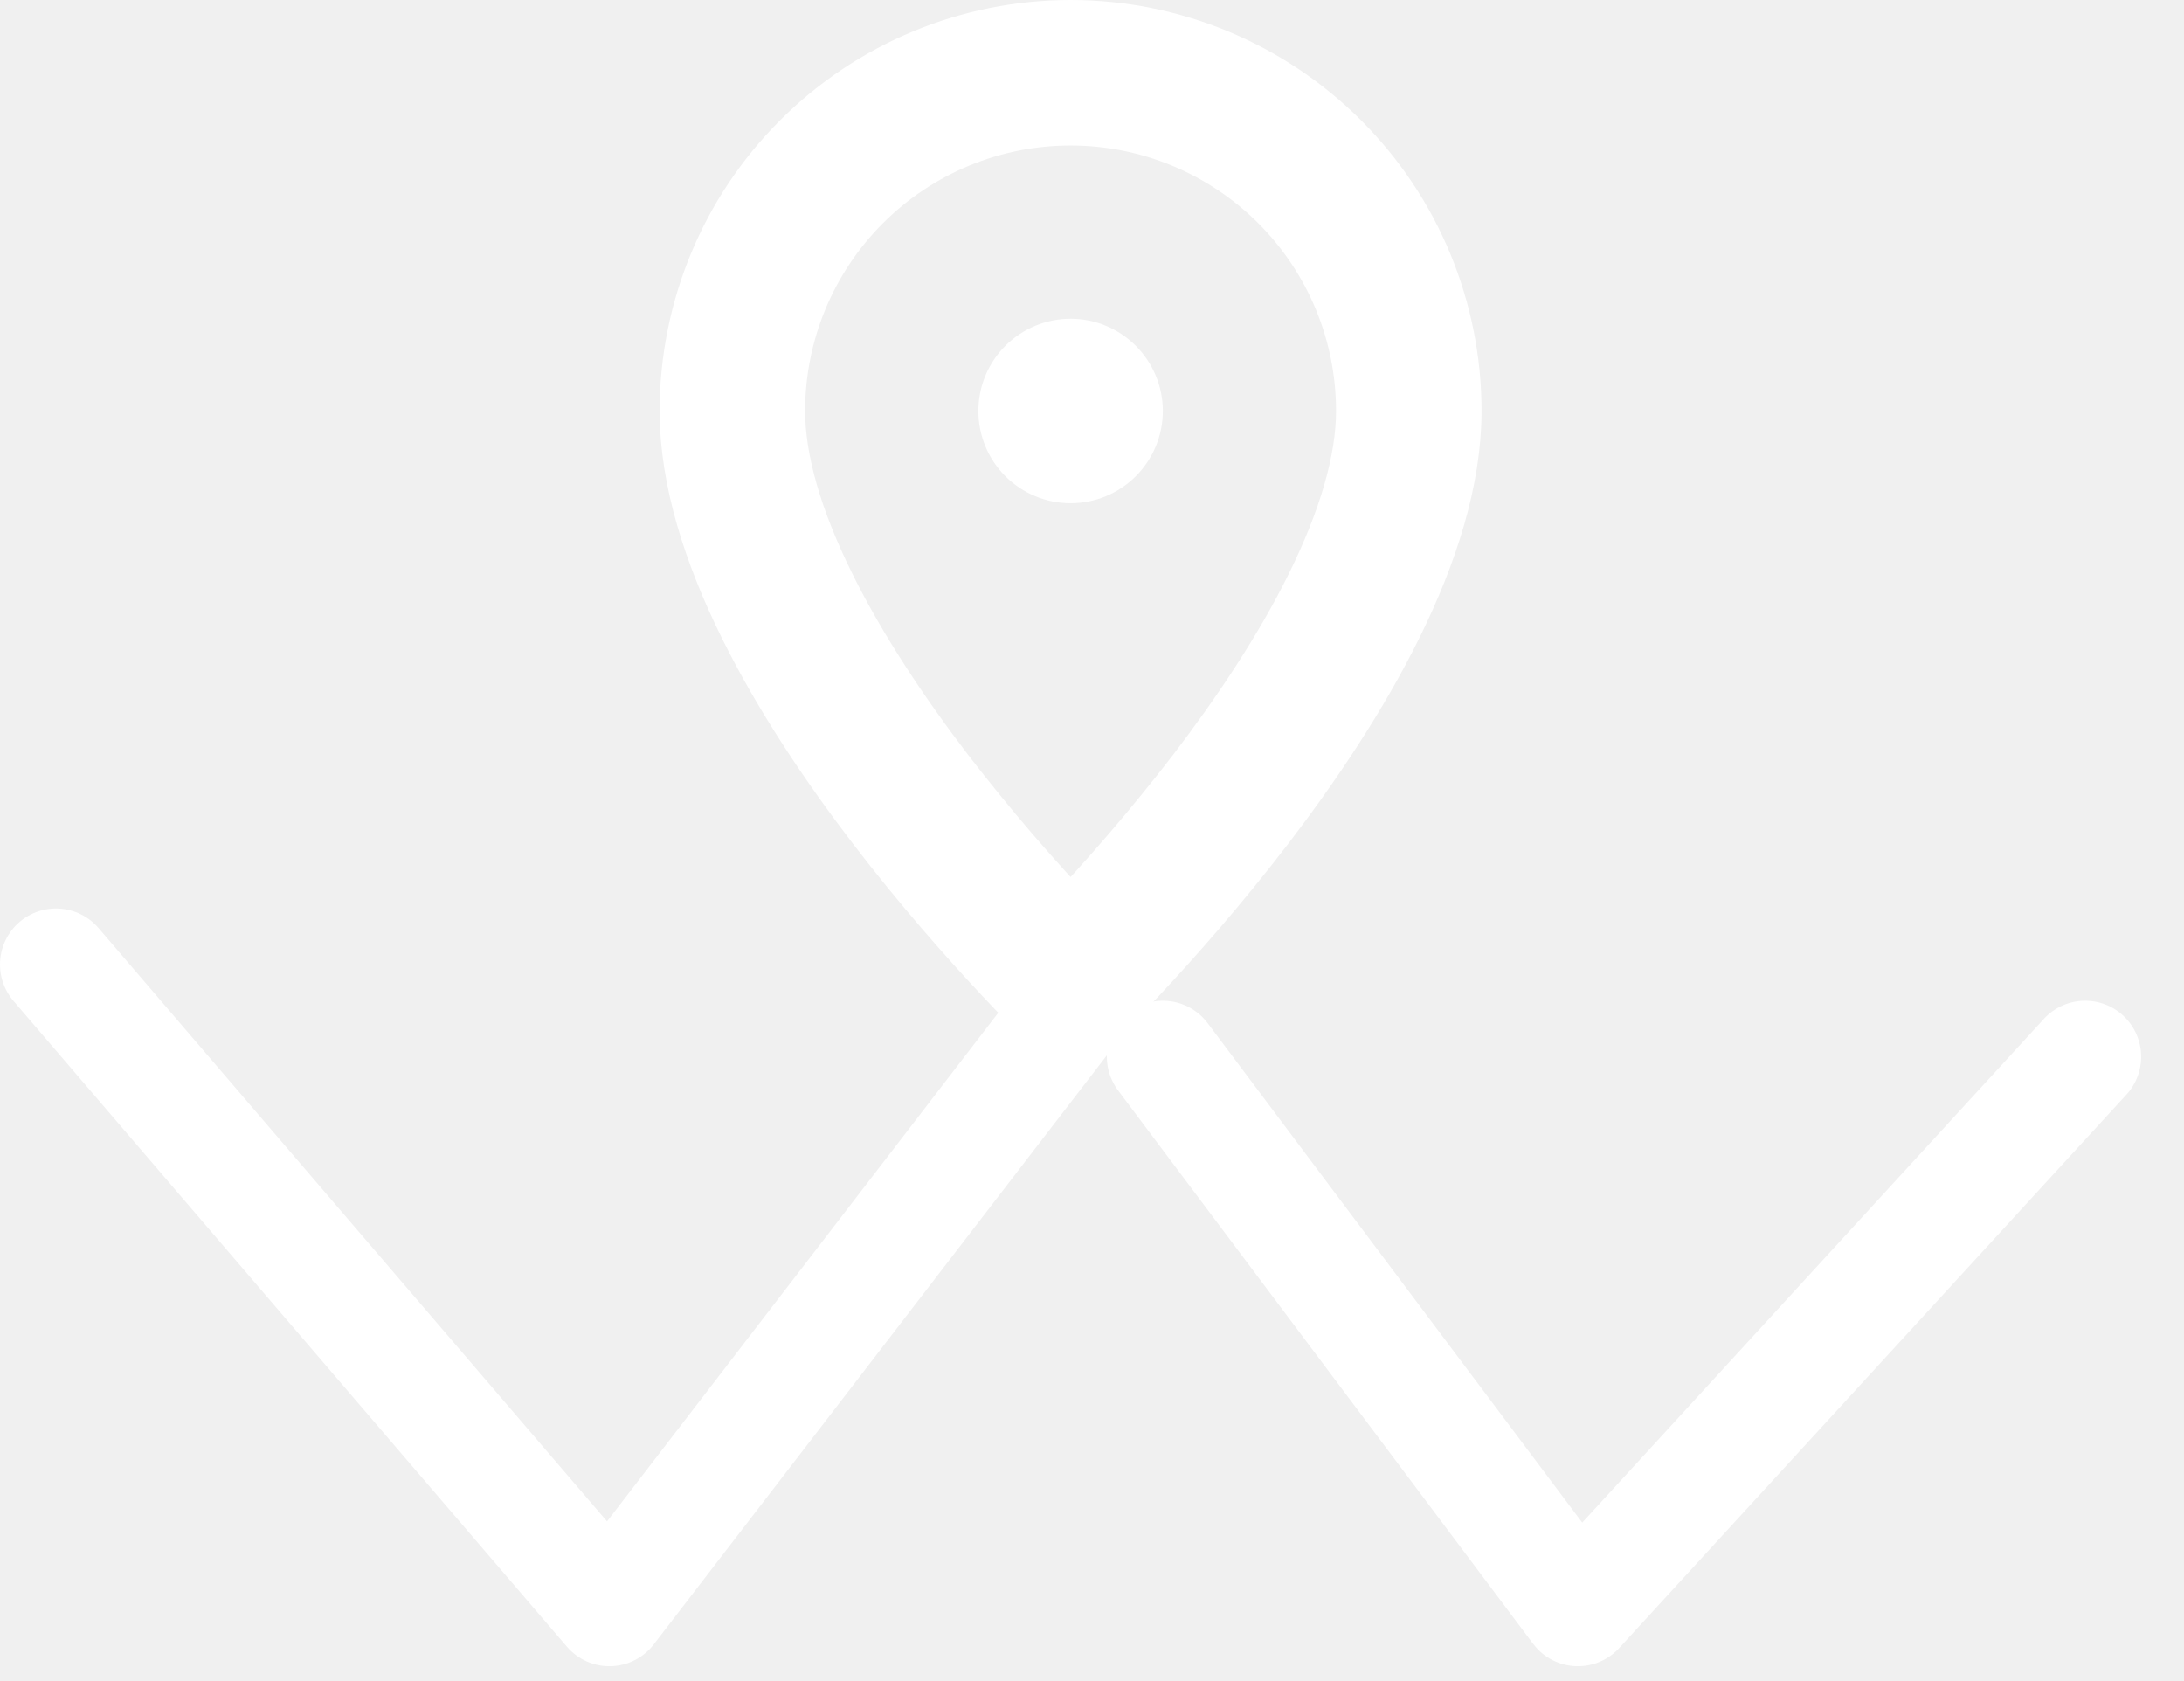
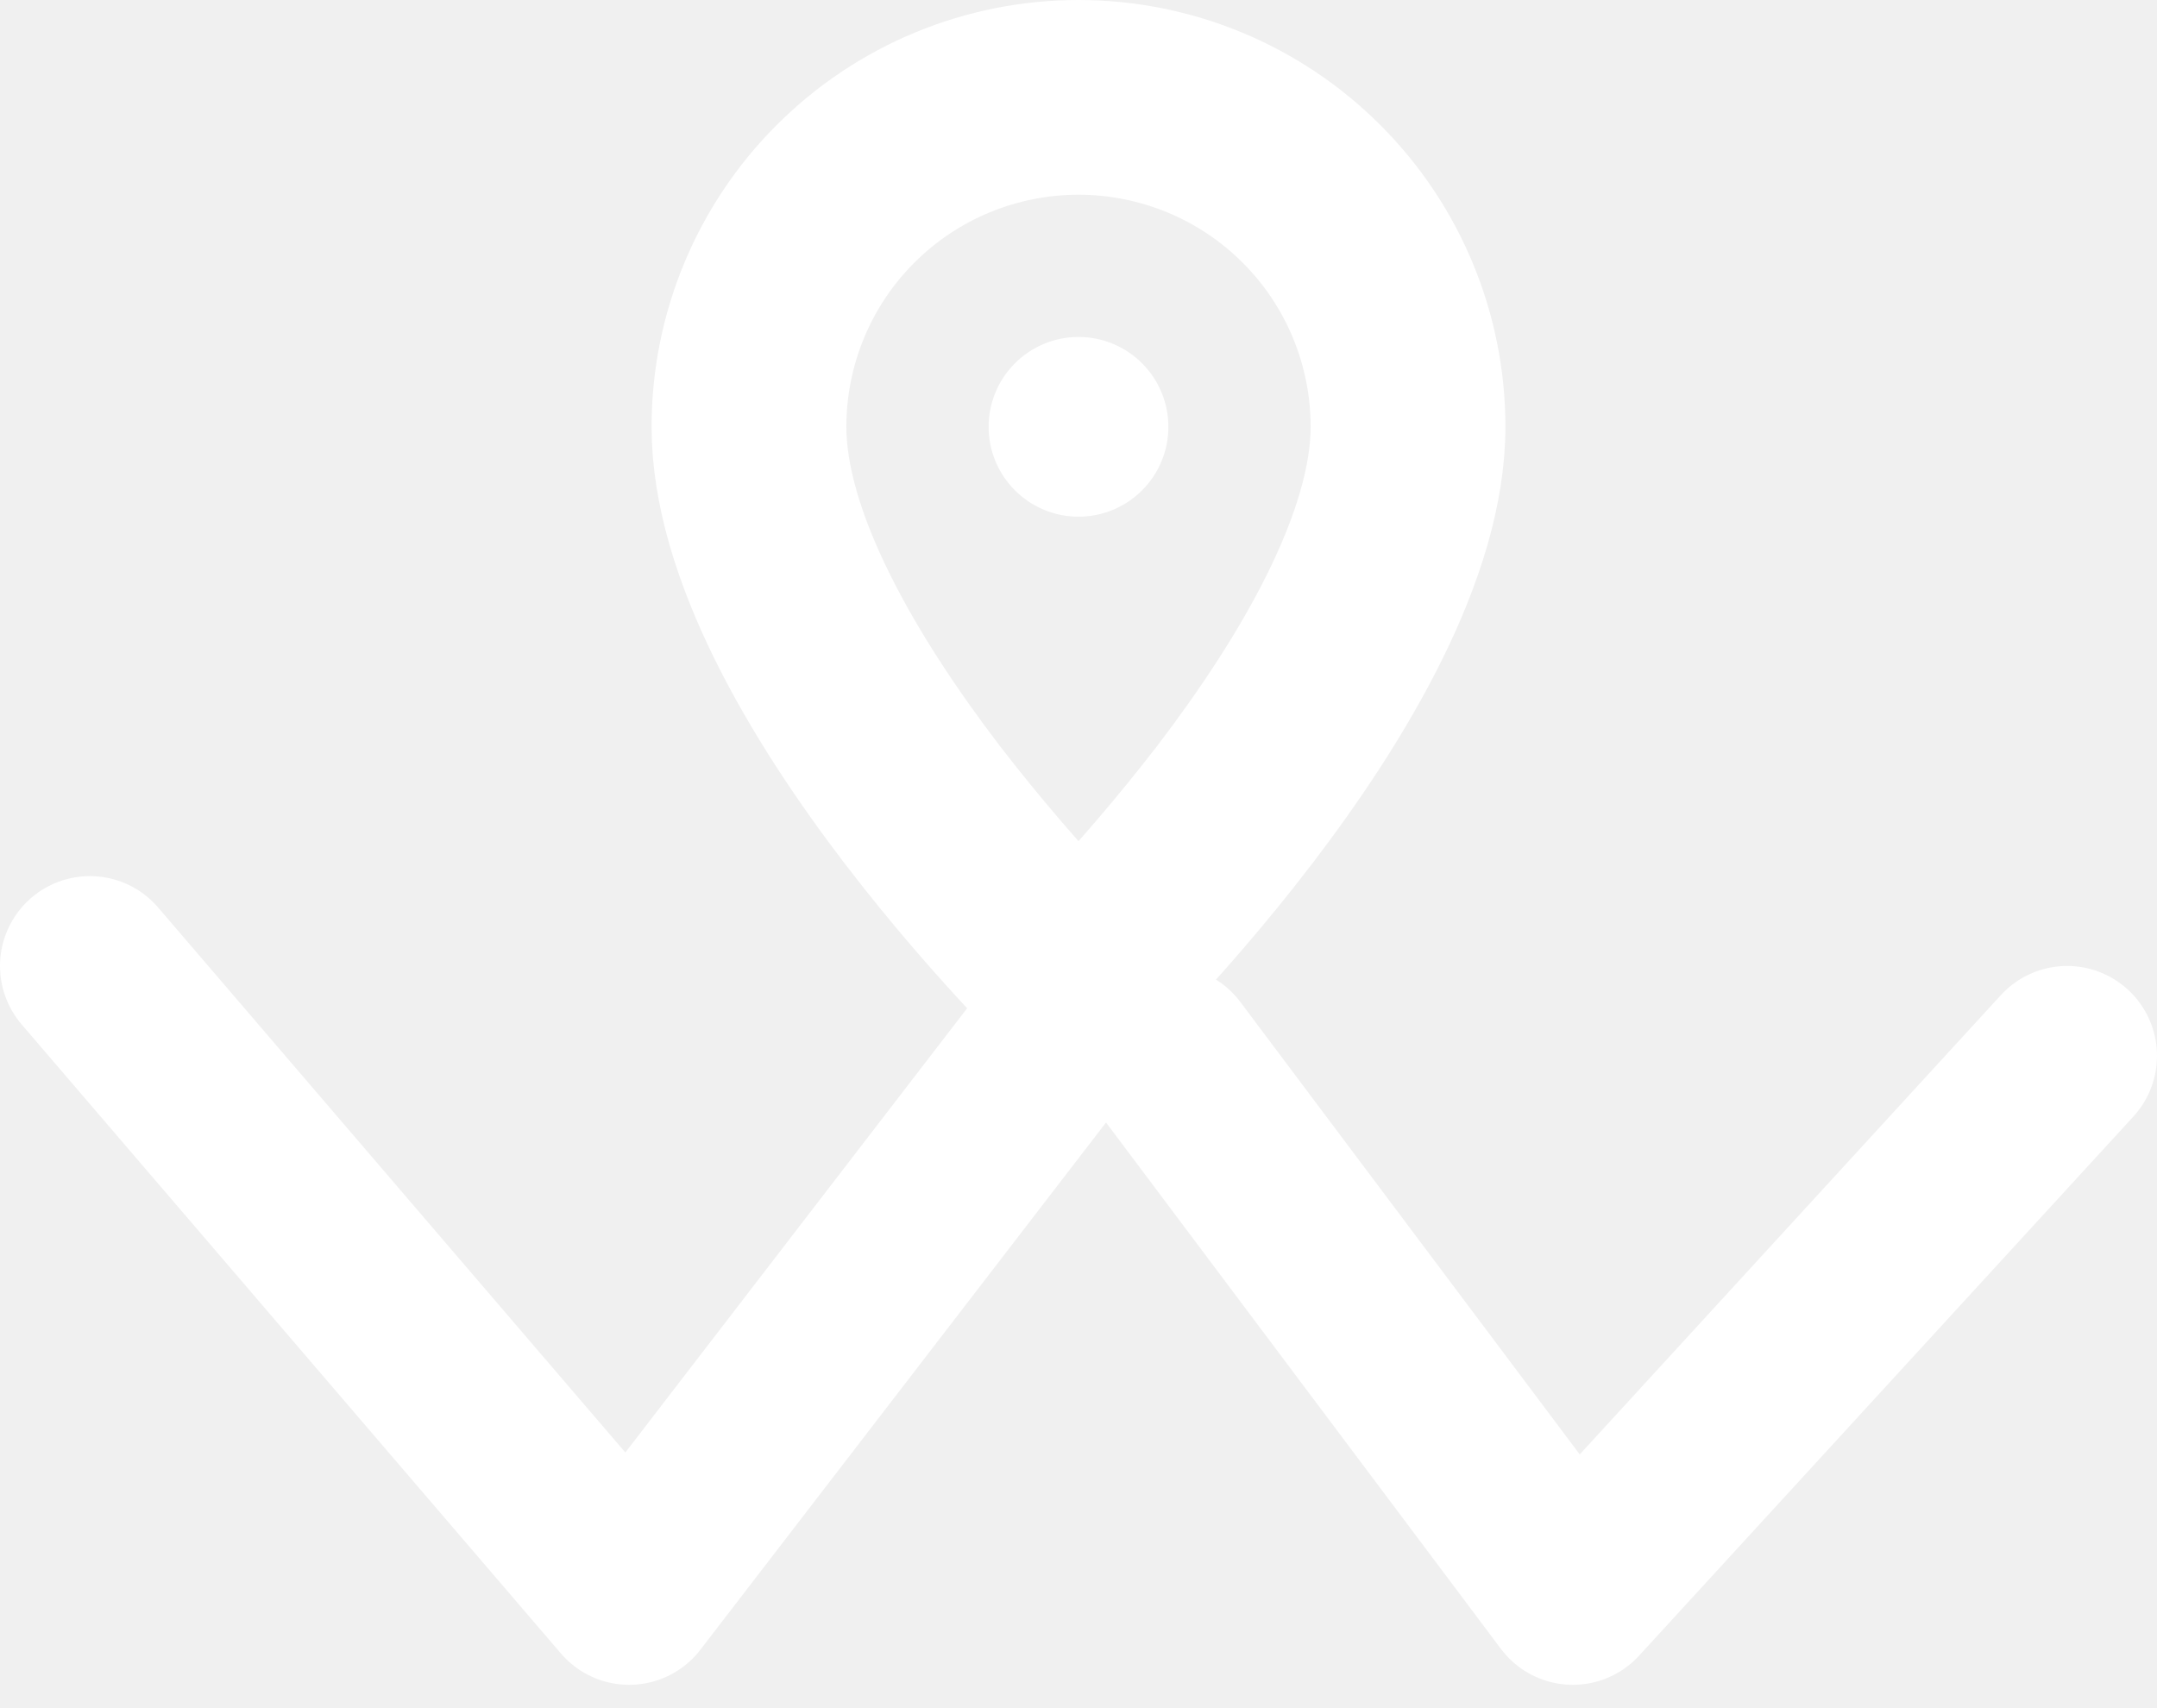
- <svg xmlns="http://www.w3.org/2000/svg" width="39" height="30" viewBox="0 0 39 30" fill="none">
-   <path d="M37.235 18.868L28.177 28.75L20.765 18.868" stroke="white" stroke-width="2" stroke-linecap="round" stroke-linejoin="round" />
-   <path d="M1 17.221L10.882 28.75L19.118 18.044" stroke="white" stroke-width="2" stroke-linecap="round" stroke-linejoin="round" />
-   <path d="M23.692 10.566C23.117 11.733 22.337 12.894 21.54 13.938C20.783 14.92 19.974 15.862 19.118 16.759C18.261 15.862 17.452 14.92 16.695 13.938C15.898 12.894 15.119 11.733 14.543 10.566C13.961 9.388 13.627 8.285 13.627 7.338C13.627 5.882 14.206 4.486 15.236 3.456C16.265 2.426 17.662 1.848 19.118 1.848C20.574 1.848 21.97 2.426 23 3.456C24.029 4.486 24.608 5.882 24.608 7.338C24.608 8.285 24.273 9.388 23.692 10.566ZM19.118 18.319C19.118 18.319 25.706 12.075 25.706 7.338C25.706 5.591 25.012 3.915 23.776 2.68C22.541 1.444 20.865 0.75 19.118 0.75C17.37 0.75 15.695 1.444 14.459 2.68C13.223 3.915 12.529 5.591 12.529 7.338C12.529 12.075 19.118 18.319 19.118 18.319Z" fill="white" stroke="white" stroke-width="1.5" />
-   <path d="M19.118 5.691C18.681 5.691 18.262 5.865 17.953 6.174C17.644 6.483 17.471 6.901 17.471 7.338C17.471 7.775 17.644 8.194 17.953 8.503C18.262 8.812 18.681 8.985 19.118 8.985C19.555 8.985 19.973 8.812 20.282 8.503C20.591 8.194 20.765 7.775 20.765 7.338C20.765 6.901 20.591 6.483 20.282 6.174C19.973 5.865 19.555 5.691 19.118 5.691Z" fill="white" />
+ <svg xmlns="http://www.w3.org/2000/svg" width="24" height="19" viewBox="0 0 24 19" fill="none">
+   <path d="M23 11.75L17.5 17.75L13 11.75" stroke="white" stroke-width="2" stroke-linecap="round" stroke-linejoin="round" />
+   <path d="M1 10.75L7 17.75L12 11.25" stroke="white" stroke-width="2" stroke-linecap="round" stroke-linejoin="round" />
+   <path d="M14.777 6.71C14.428 7.418 13.955 8.123 13.471 8.757C13.011 9.353 12.52 9.925 12 10.47C11.48 9.925 10.989 9.353 10.529 8.757C10.045 8.123 9.572 7.418 9.223 6.71C8.869 5.995 8.667 5.325 8.667 4.75C8.667 3.866 9.018 3.018 9.643 2.393C10.268 1.768 11.116 1.417 12 1.417C12.884 1.417 13.732 1.768 14.357 2.393C14.982 3.018 15.333 3.866 15.333 4.75C15.333 5.325 15.13 5.995 14.777 6.71ZM12 11.417C12 11.417 16 7.626 16 4.75C16 3.689 15.579 2.672 14.828 1.922C14.078 1.171 13.061 0.75 12 0.75C10.939 0.75 9.922 1.171 9.172 1.922C8.421 2.672 8 3.689 8 4.75C8 7.626 12 11.417 12 11.417Z" fill="white" stroke="white" stroke-width="1.5" />
+   <path d="M12 3.75C11.735 3.75 11.48 3.855 11.293 4.043C11.105 4.23 11 4.485 11 4.75C11 5.015 11.105 5.27 11.293 5.457C11.48 5.645 11.735 5.75 12 5.75C12.265 5.75 12.52 5.645 12.707 5.457C12.895 5.27 13 5.015 13 4.75C13 4.485 12.895 4.23 12.707 4.043C12.52 3.855 12.265 3.75 12 3.75Z" fill="white" />
</svg>
